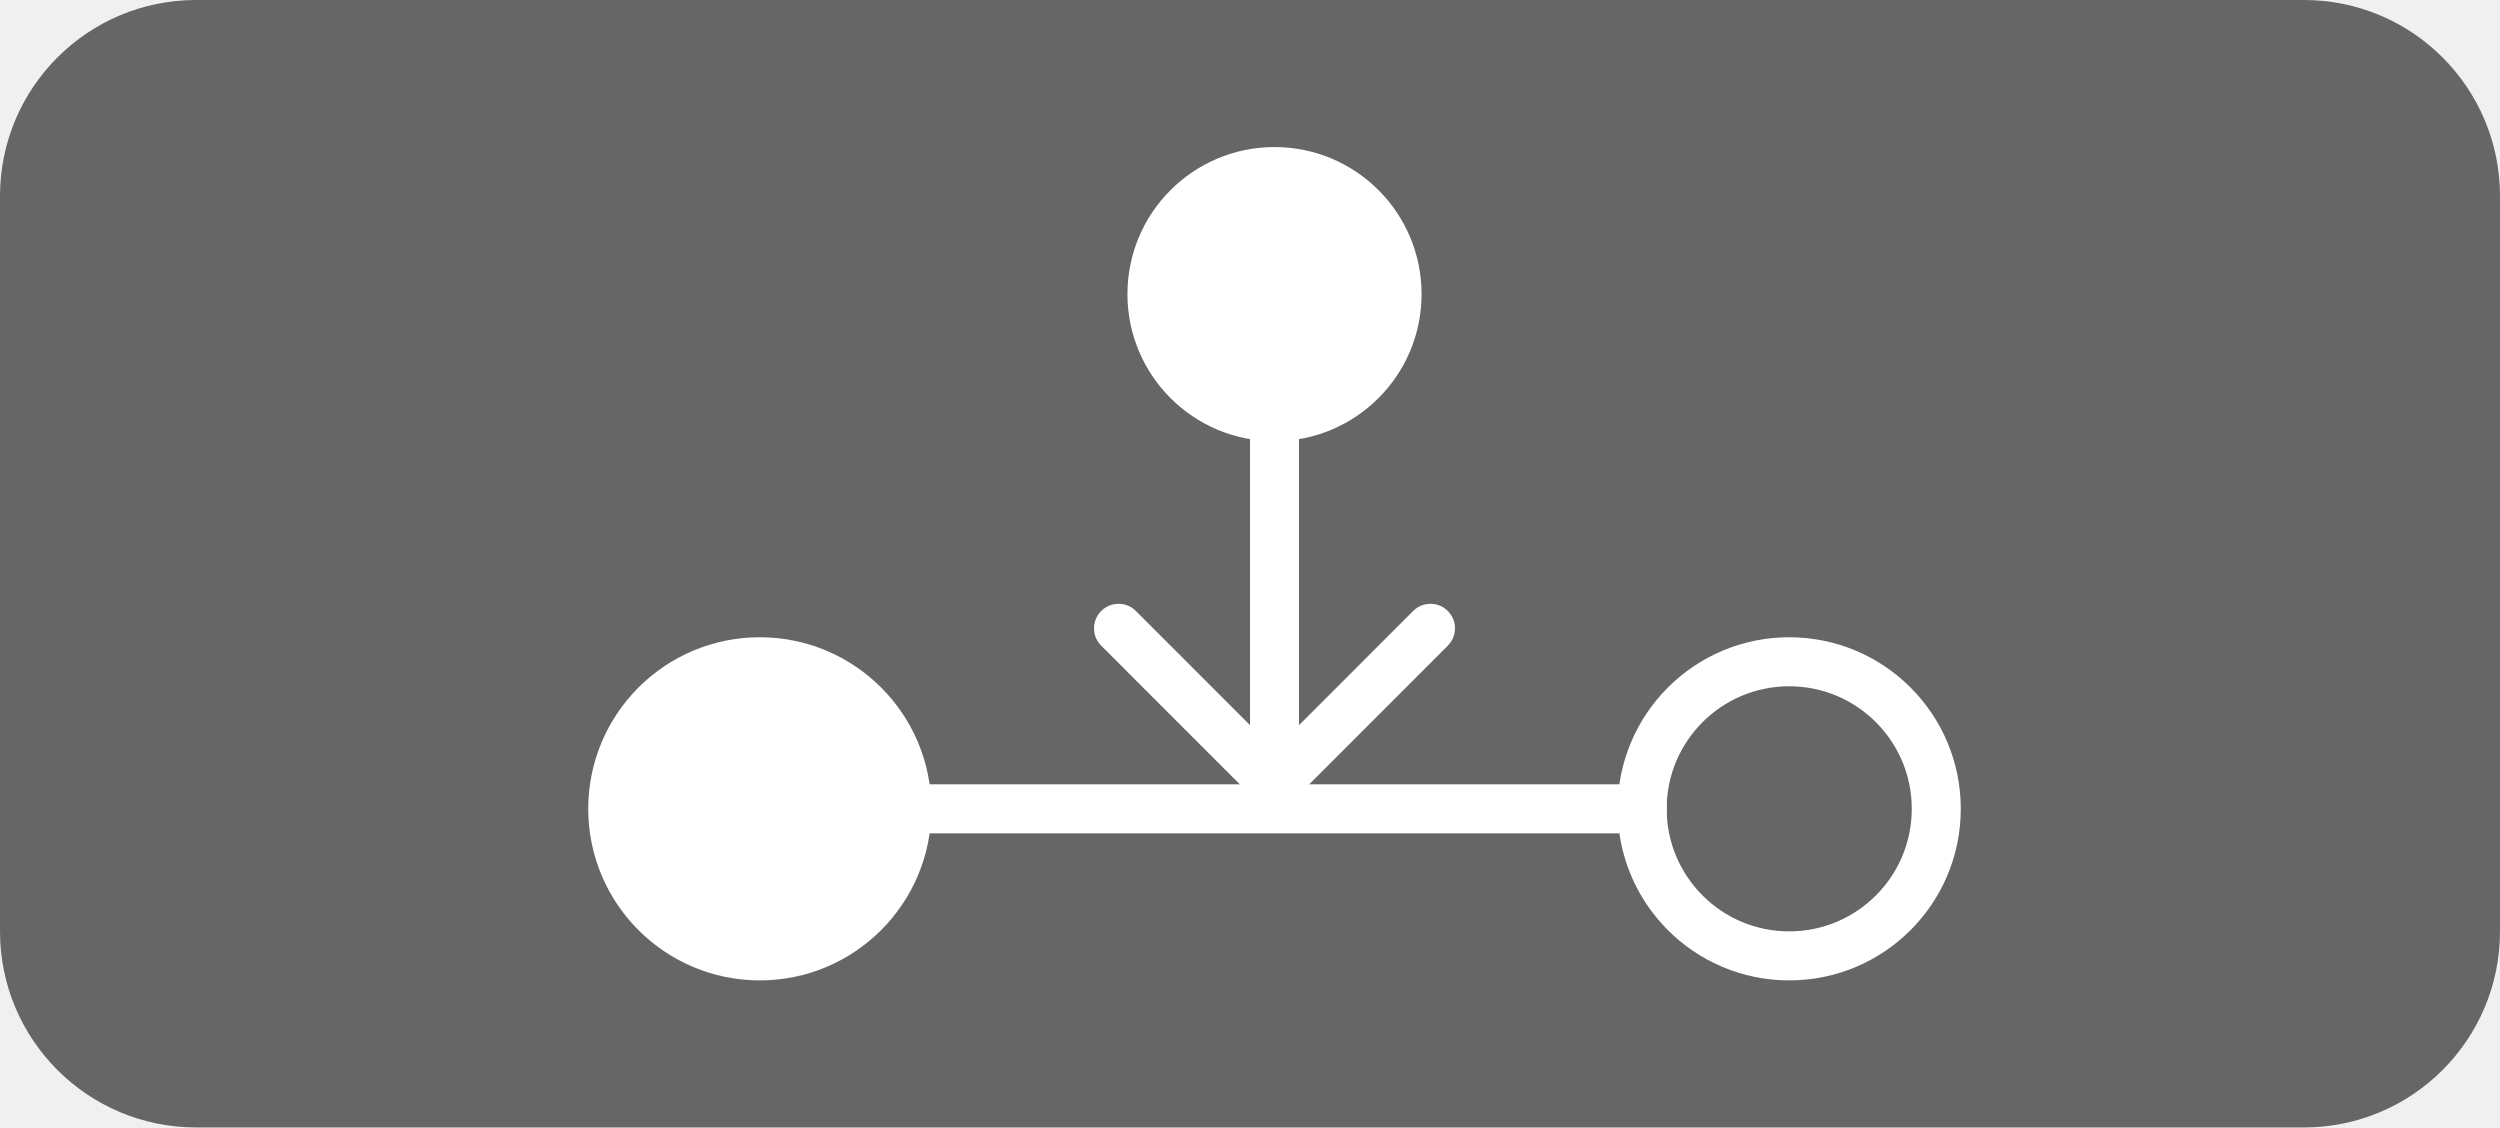
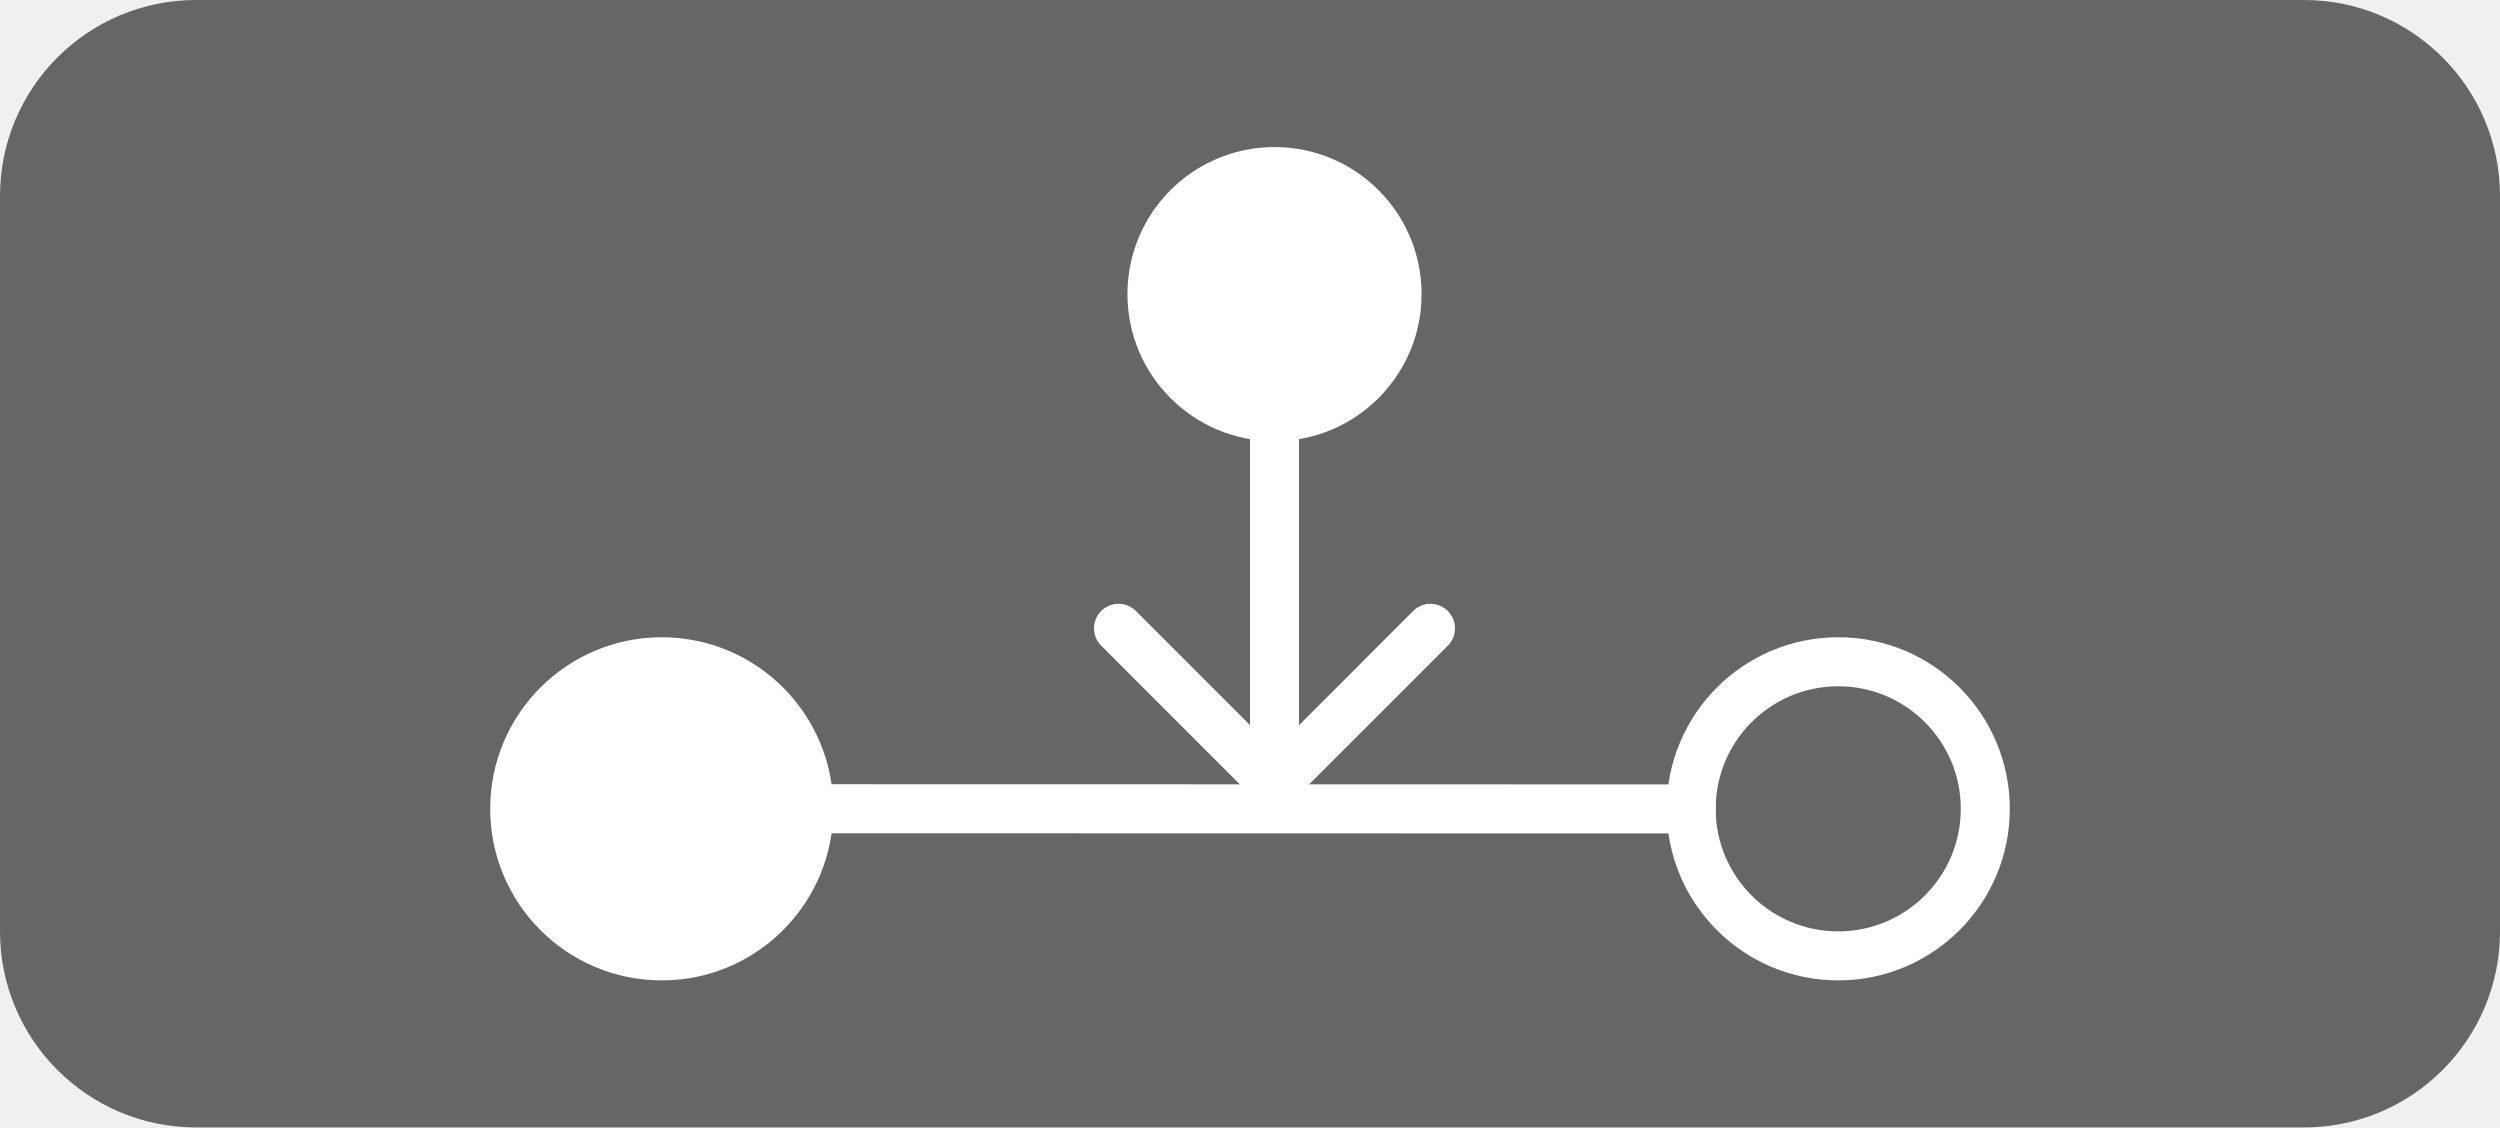
<svg xmlns="http://www.w3.org/2000/svg" width="51" height="23" viewBox="0 0 51 23" fill="none">
  <rect width="51" height="23" rx="4" fill="#666666" />
-   <circle cx="15.5" cy="16.5" r="3" fill="white" stroke="white" />
+   <circle cx="13.5" cy="16.5" r="3" fill="white" stroke="white" />
  <circle cx="26" cy="6" r="3" fill="white" />
-   <circle cx="36.5" cy="16.5" r="3" fill="#666666" stroke="white" />
-   <line x1="18" y1="16.5" x2="34" y2="16.5" stroke="white" />
+   <circle cx="37.5" cy="16.5" r="3" fill="#666666" stroke="white" />
+   <line x1="16" y1="16.498" x2="35" y2="16.502" stroke="white" />
  <path d="M25.646 16.354C25.842 16.549 26.158 16.549 26.354 16.354L29.535 13.172C29.731 12.976 29.731 12.66 29.535 12.464C29.34 12.269 29.024 12.269 28.828 12.464L26 15.293L23.172 12.464C22.976 12.269 22.66 12.269 22.465 12.464C22.269 12.66 22.269 12.976 22.465 13.172L25.646 16.354ZM25.5 8V16H26.5V8H25.5Z" fill="white" />
</svg>
